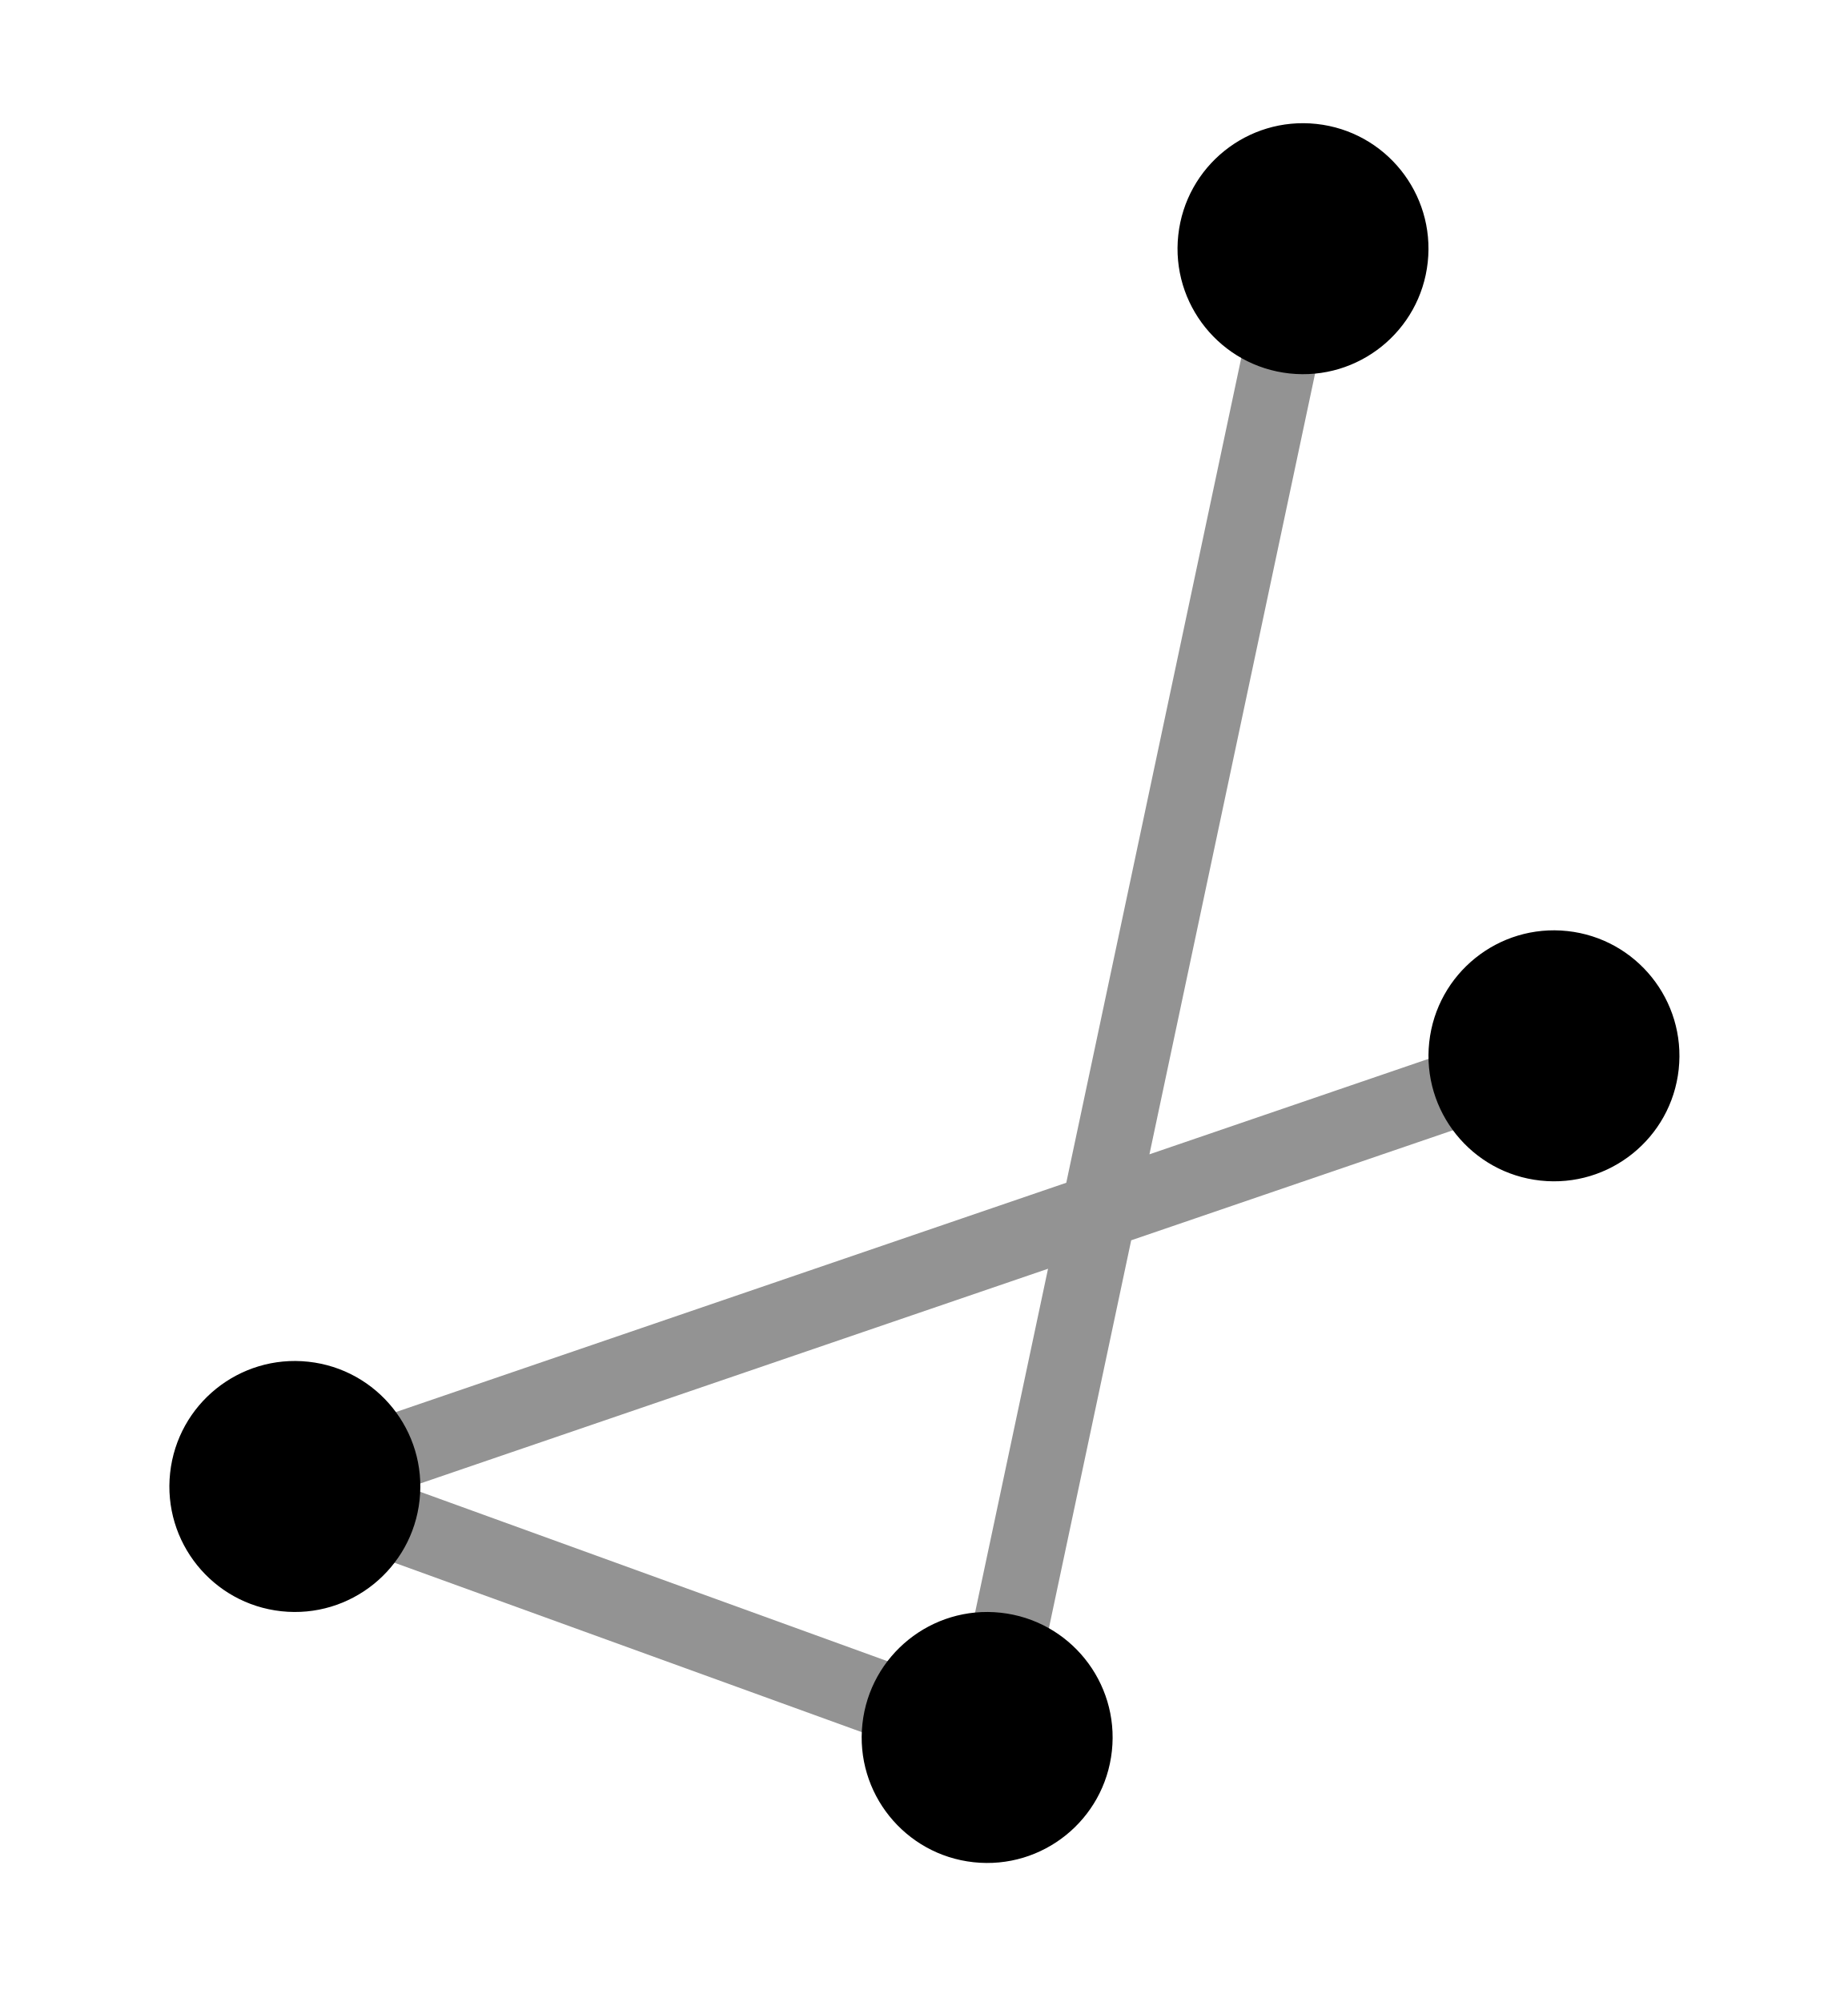
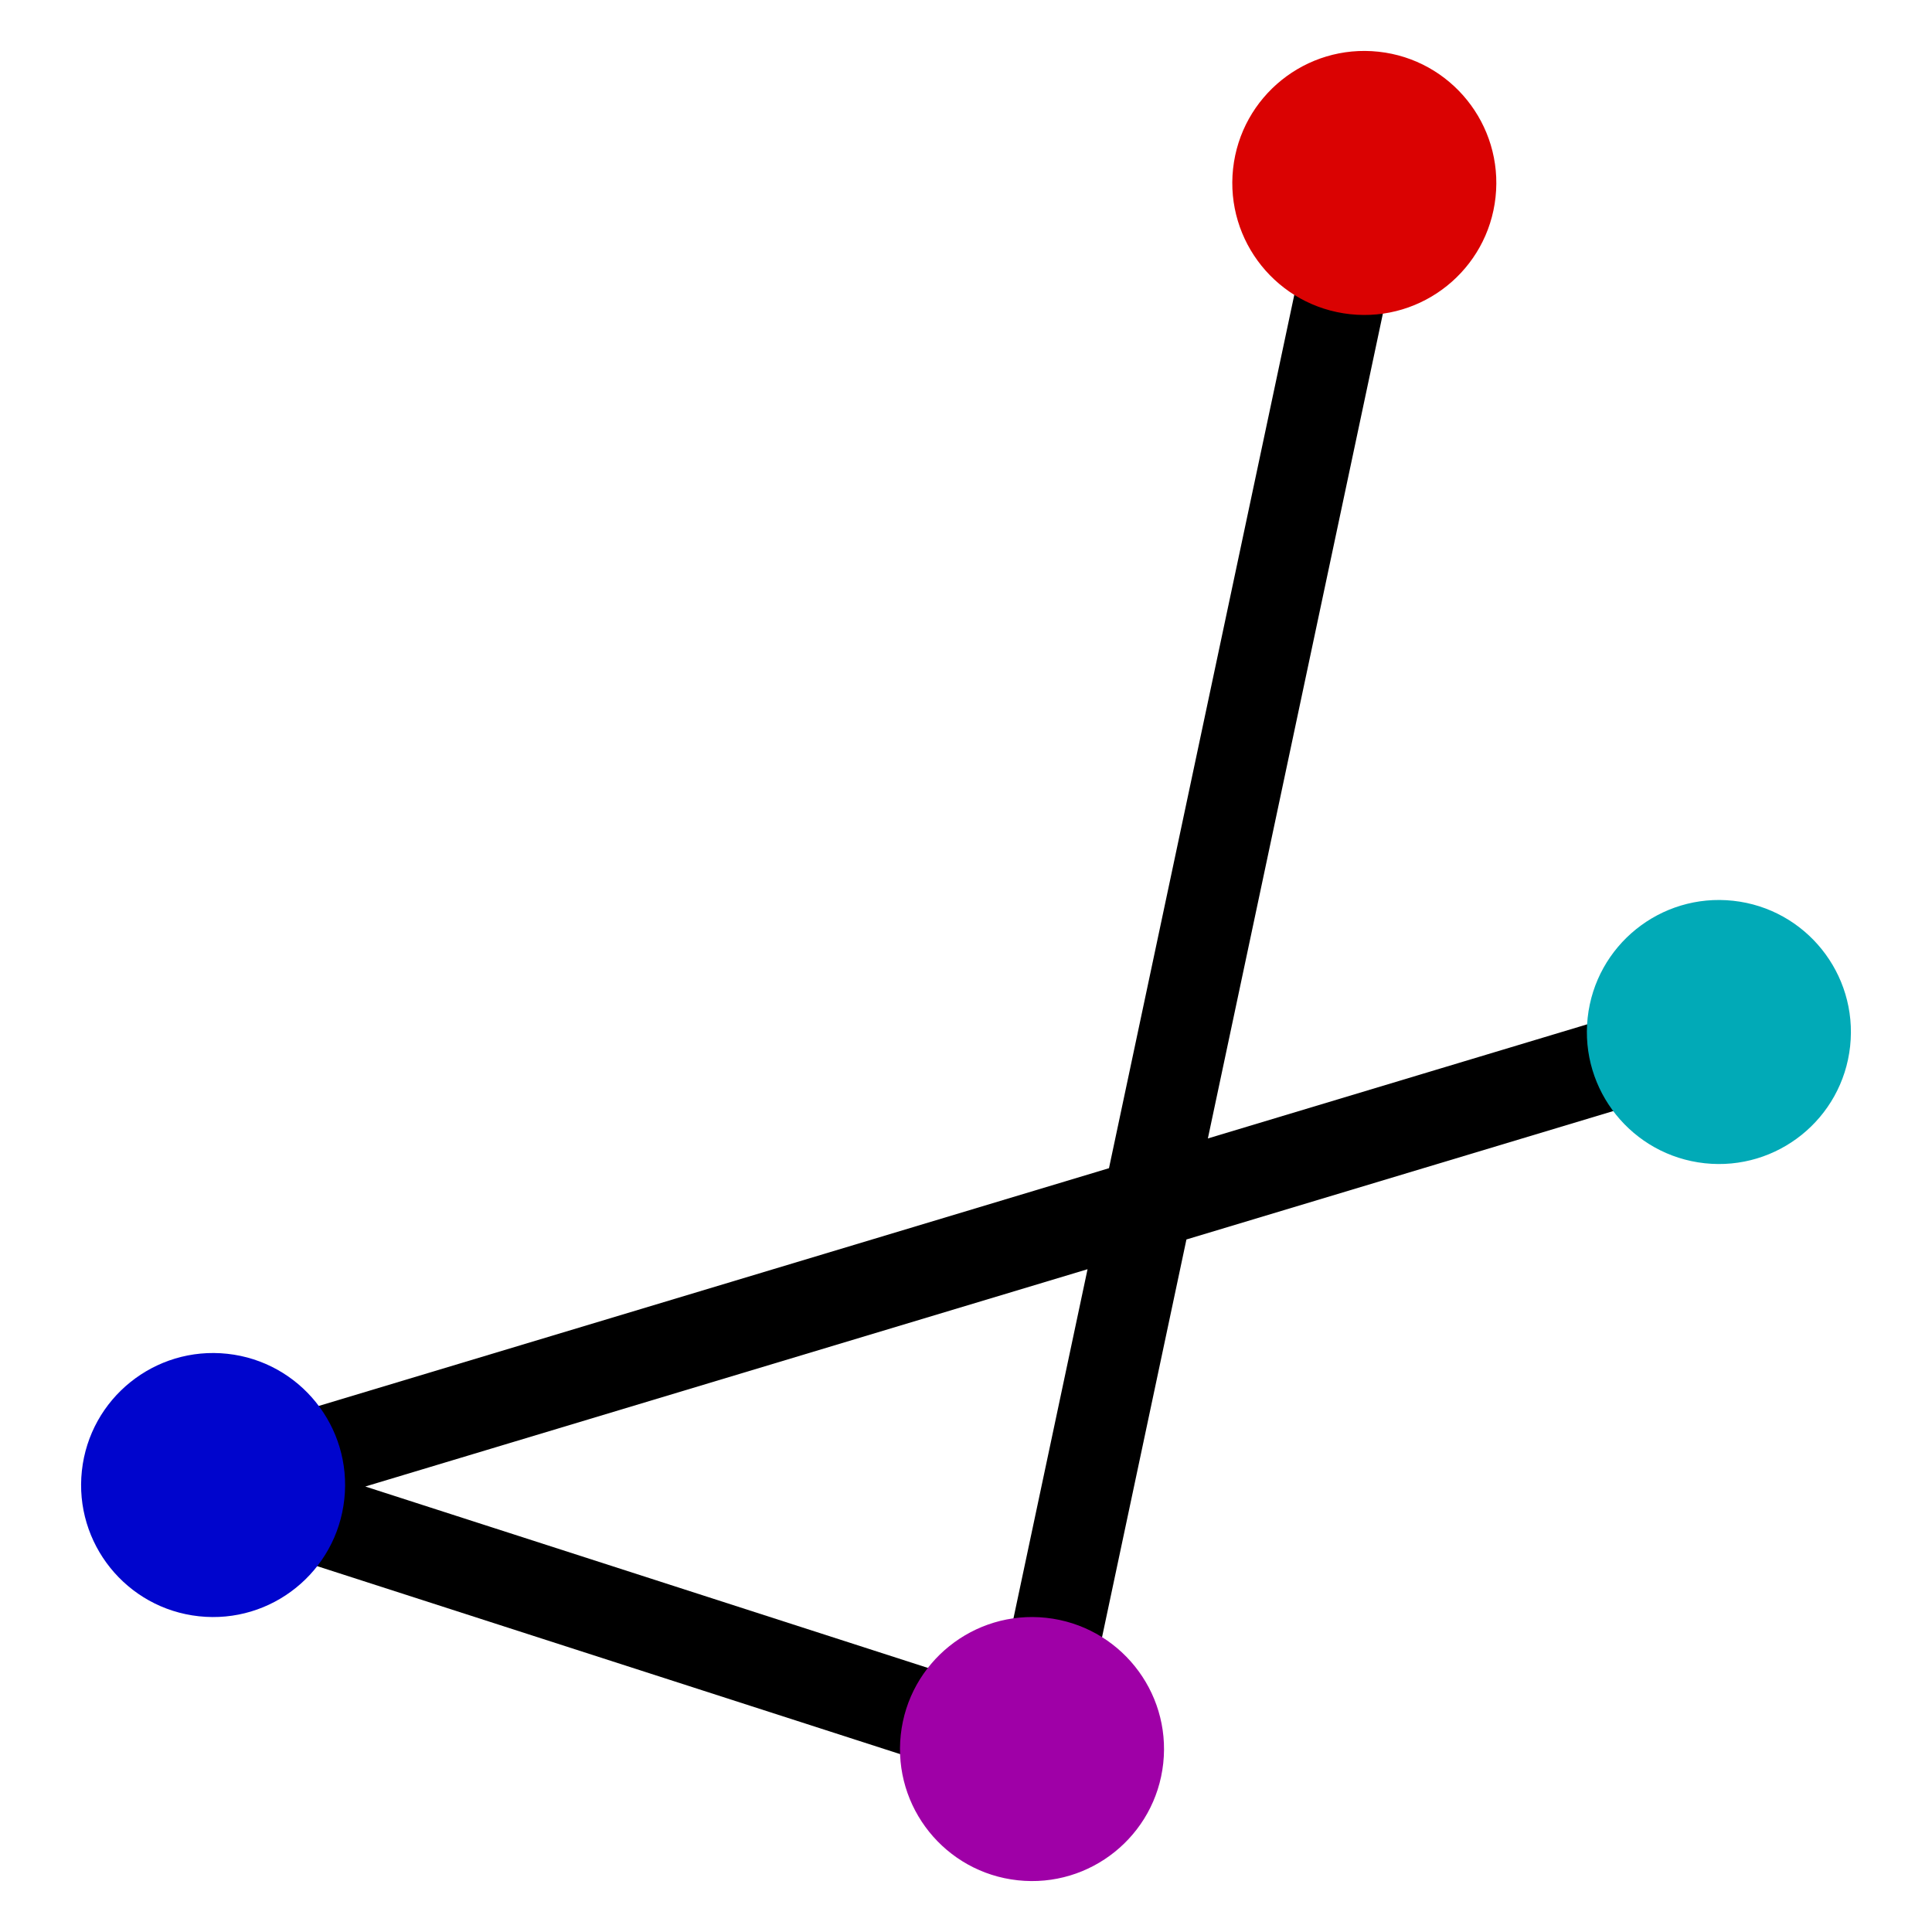
- <svg xmlns="http://www.w3.org/2000/svg" xmlns:ns1="http://vectornator.io" style="fill-rule:evenodd;clip-rule:evenodd;stroke-linecap:round;stroke-linejoin:round;" xml:space="preserve" version="1.1" viewBox="0 0 120 130">
+ <svg xmlns="http://www.w3.org/2000/svg" xmlns:ns1="http://vectornator.io" style="fill-rule:evenodd;clip-rule:evenodd;stroke-linecap:round;stroke-linejoin:round;" xml:space="preserve" version="1.1" viewBox="0 0 64 64">
  <defs />
  <g id="Layer 1" ns1:layerName="Layer 1">
-     <g opacity="1">
-       <path stroke="#939393" stroke-width="4.9" d="M84.622+16.149L64.109+112.823L19.149+96.525L100.92+68.56" fill="none" stroke-linecap="round" opacity="1" stroke-linejoin="round" />
-       <path d="M76.521+15.271C77.006+10.797+81.026+7.563+85.5+8.048C89.974+8.533+93.208+12.553+92.723+17.027C92.238+21.501+88.218+24.735+83.744+24.25C79.27+23.765+76.036+19.745+76.521+15.271Z" opacity="1" fill="#000000" />
-       <path d="M56.008+111.945C56.493+107.471+60.513+104.237+64.987+104.722C69.461+105.207+72.695+109.227+72.21+113.701C71.725+118.175+67.705+121.409+63.231+120.924C58.757+120.439+55.523+116.419+56.008+111.945Z" opacity="1" fill="#000000" />
-       <path d="M11.048+95.647C11.533+91.172+15.553+87.939+20.027+88.424C24.501+88.909+27.735+92.929+27.25+97.403C26.765+101.877+22.745+105.111+18.271+104.626C13.797+104.141+10.563+100.121+11.048+95.647Z" opacity="1" fill="#000000" />
-       <path d="M92.819+67.682C93.304+63.208+97.324+59.974+101.798+60.459C106.272+60.944+109.506+64.965+109.021+69.439C108.536+73.912+104.516+77.146+100.042+76.661C95.568+76.176+92.334+72.156+92.819+67.682Z" opacity="1" fill="#000000" />
-     </g>
+     <path stroke="#000000" stroke-width="3" d="M45.195+6.06L34.187+57.94L7.059+49.193L56.941+34.186" fill="none" stroke-linecap="round" opacity="1" stroke-linejoin="round" />
+     <path d="M40.847+5.589C41.108+3.188+43.265+1.453+45.666+1.713C48.067+1.973+49.802+4.131+49.542+6.532C49.282+8.932+47.124+10.668+44.723+10.408C42.322+10.147+40.587+7.99+40.847+5.589Z" fill-rule="evenodd" fill="#da0202" opacity="1" />
+     <path d="M29.839+57.468C30.099+55.068+32.257+53.332+34.658+53.592C37.059+53.853+38.794+56.01+38.534+58.411C38.273+60.812+36.116+62.547+33.715+62.287C31.314+62.027+29.579+59.87+29.839+57.468Z" fill-rule="evenodd" fill="#9f00a7" opacity="1" />
+     <path d="M2.712+48.722C2.972+46.321+5.129+44.586+7.53+44.846C9.931+45.106+11.667+47.264+11.406+49.664C11.146+52.066+8.989+53.801+6.588+53.541C4.187+53.281+2.452+51.123+2.712+48.722Z" fill-rule="evenodd" fill="#0005cd" opacity="1" />
+     <path d="M52.593+33.715C52.854+31.314+55.011+29.579+57.412+29.839C59.813+30.099+61.548+32.257+61.288+34.658C61.028+37.059+58.871+38.794+56.47+38.534C54.069+38.273+52.333+36.116+52.593+33.715Z" fill-rule="evenodd" fill="#01aab7" opacity="1" />
  </g>
</svg>
